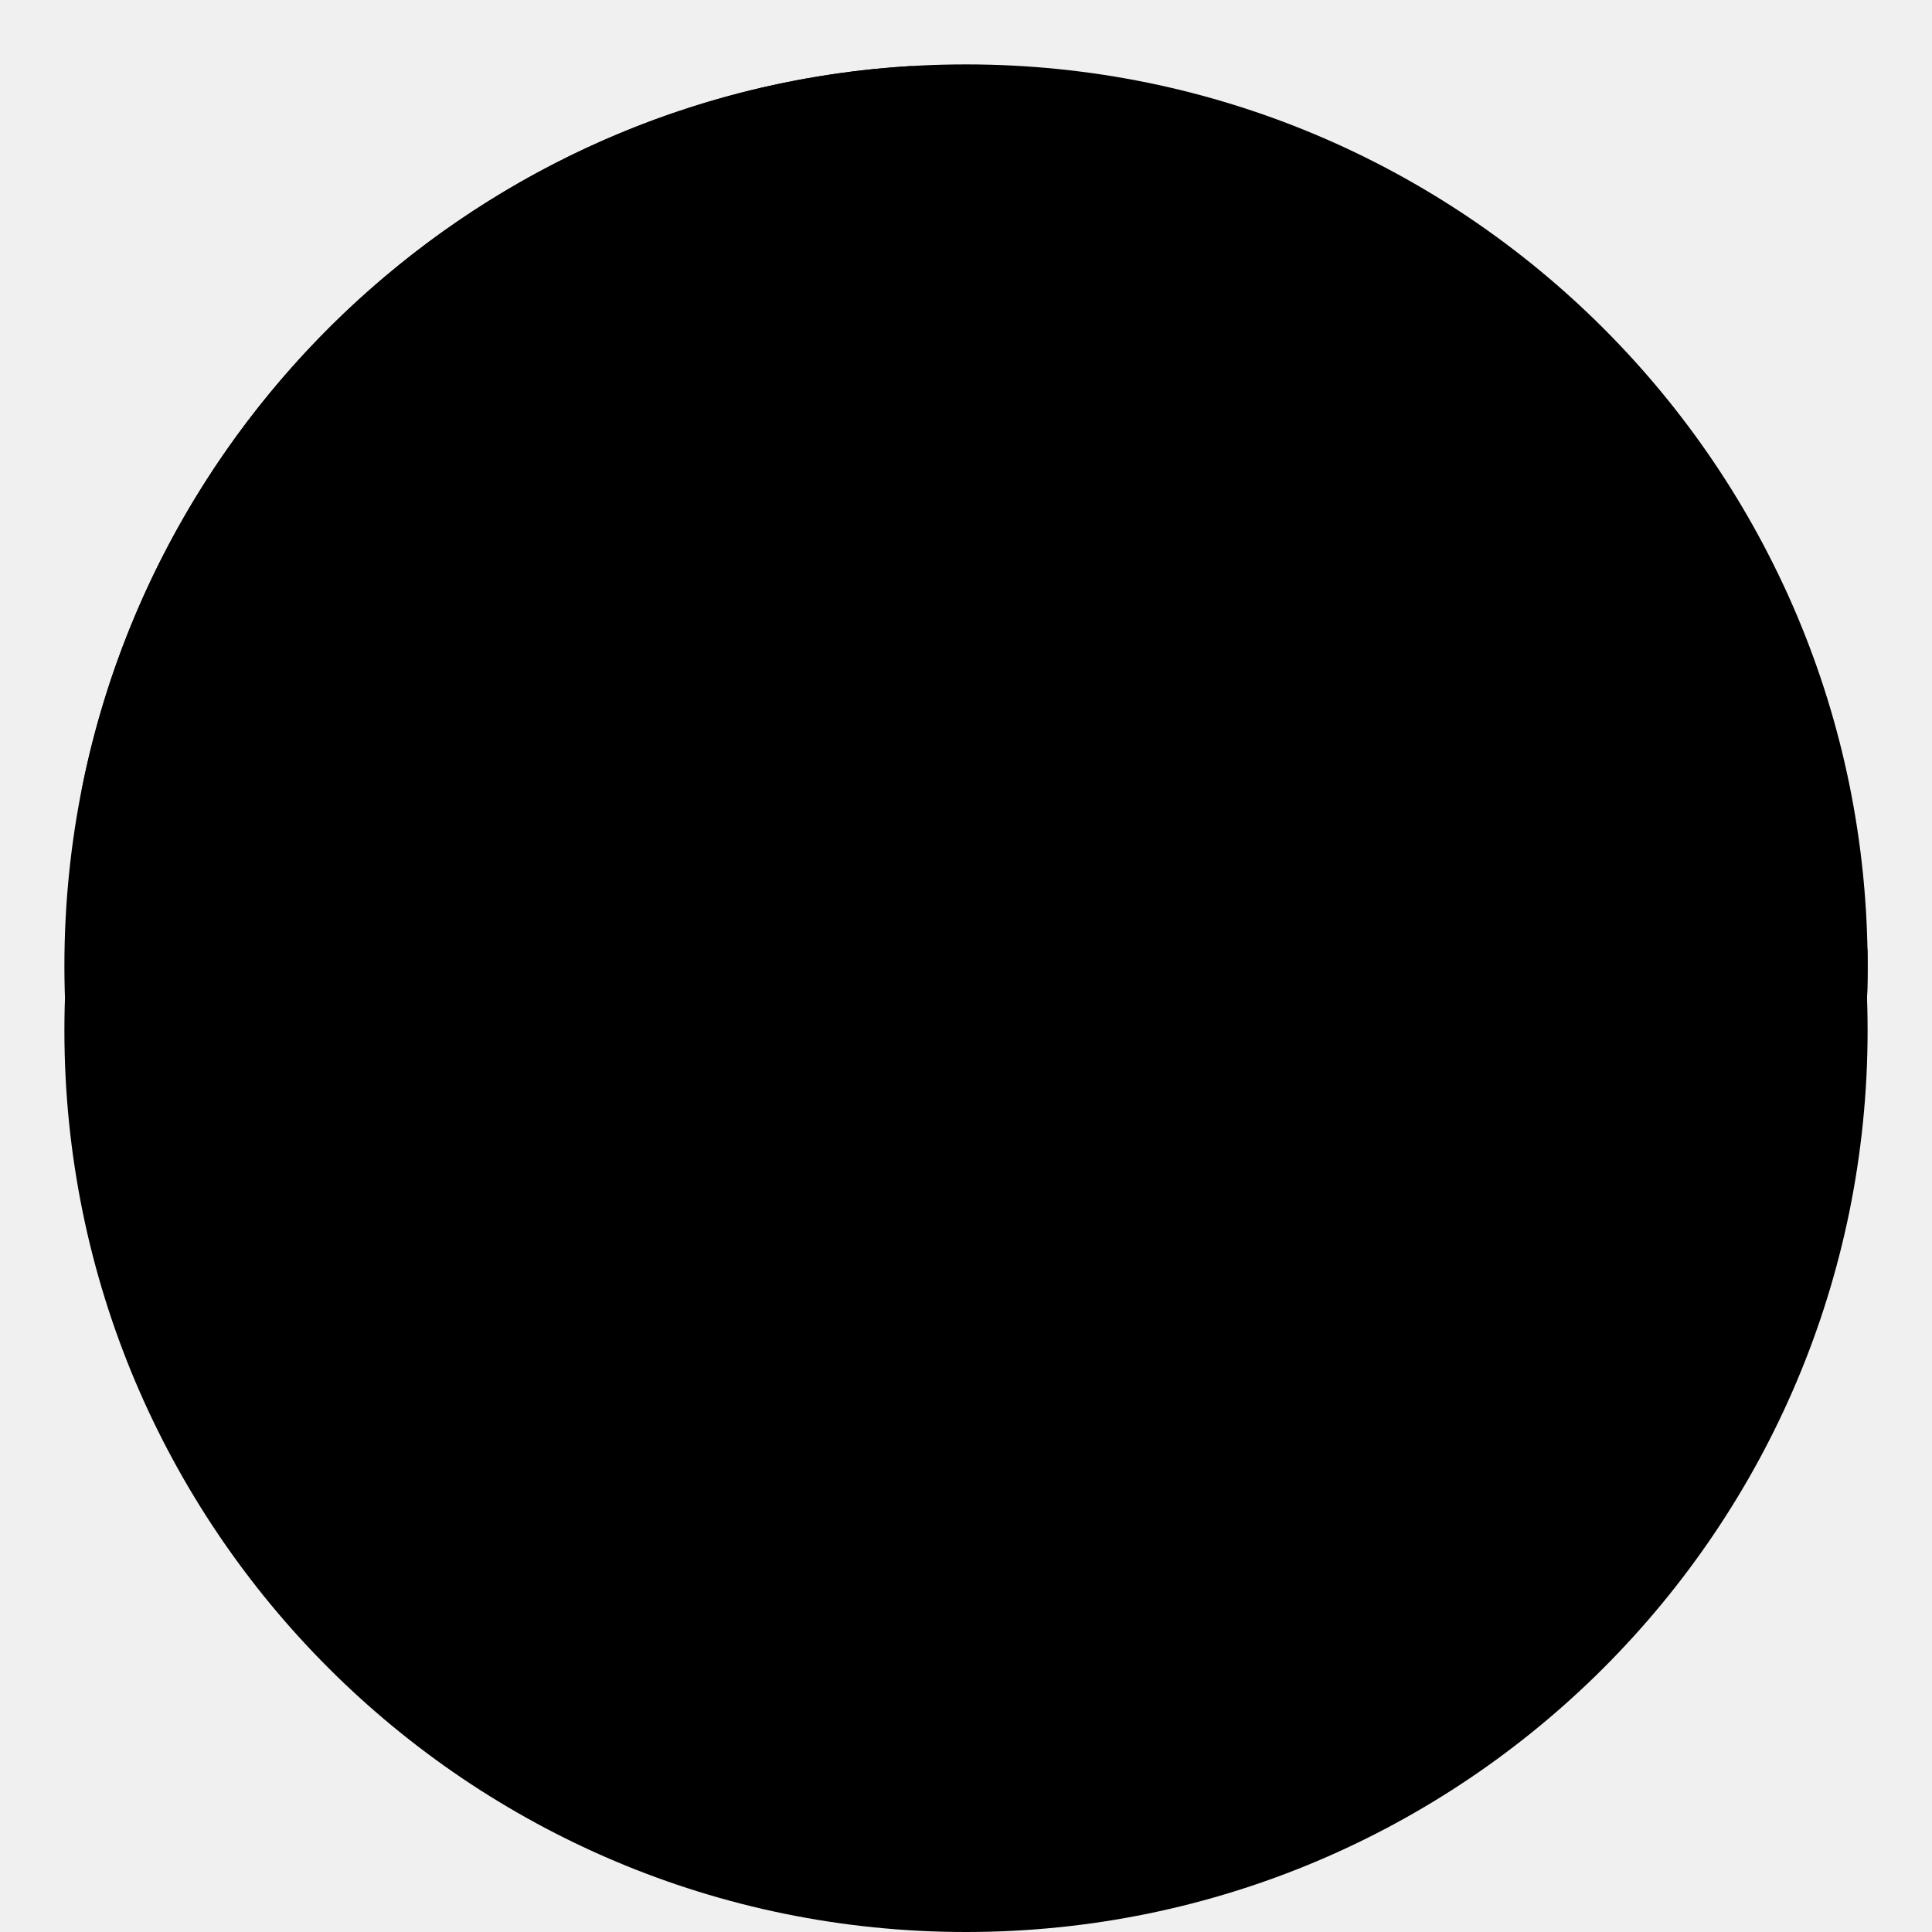
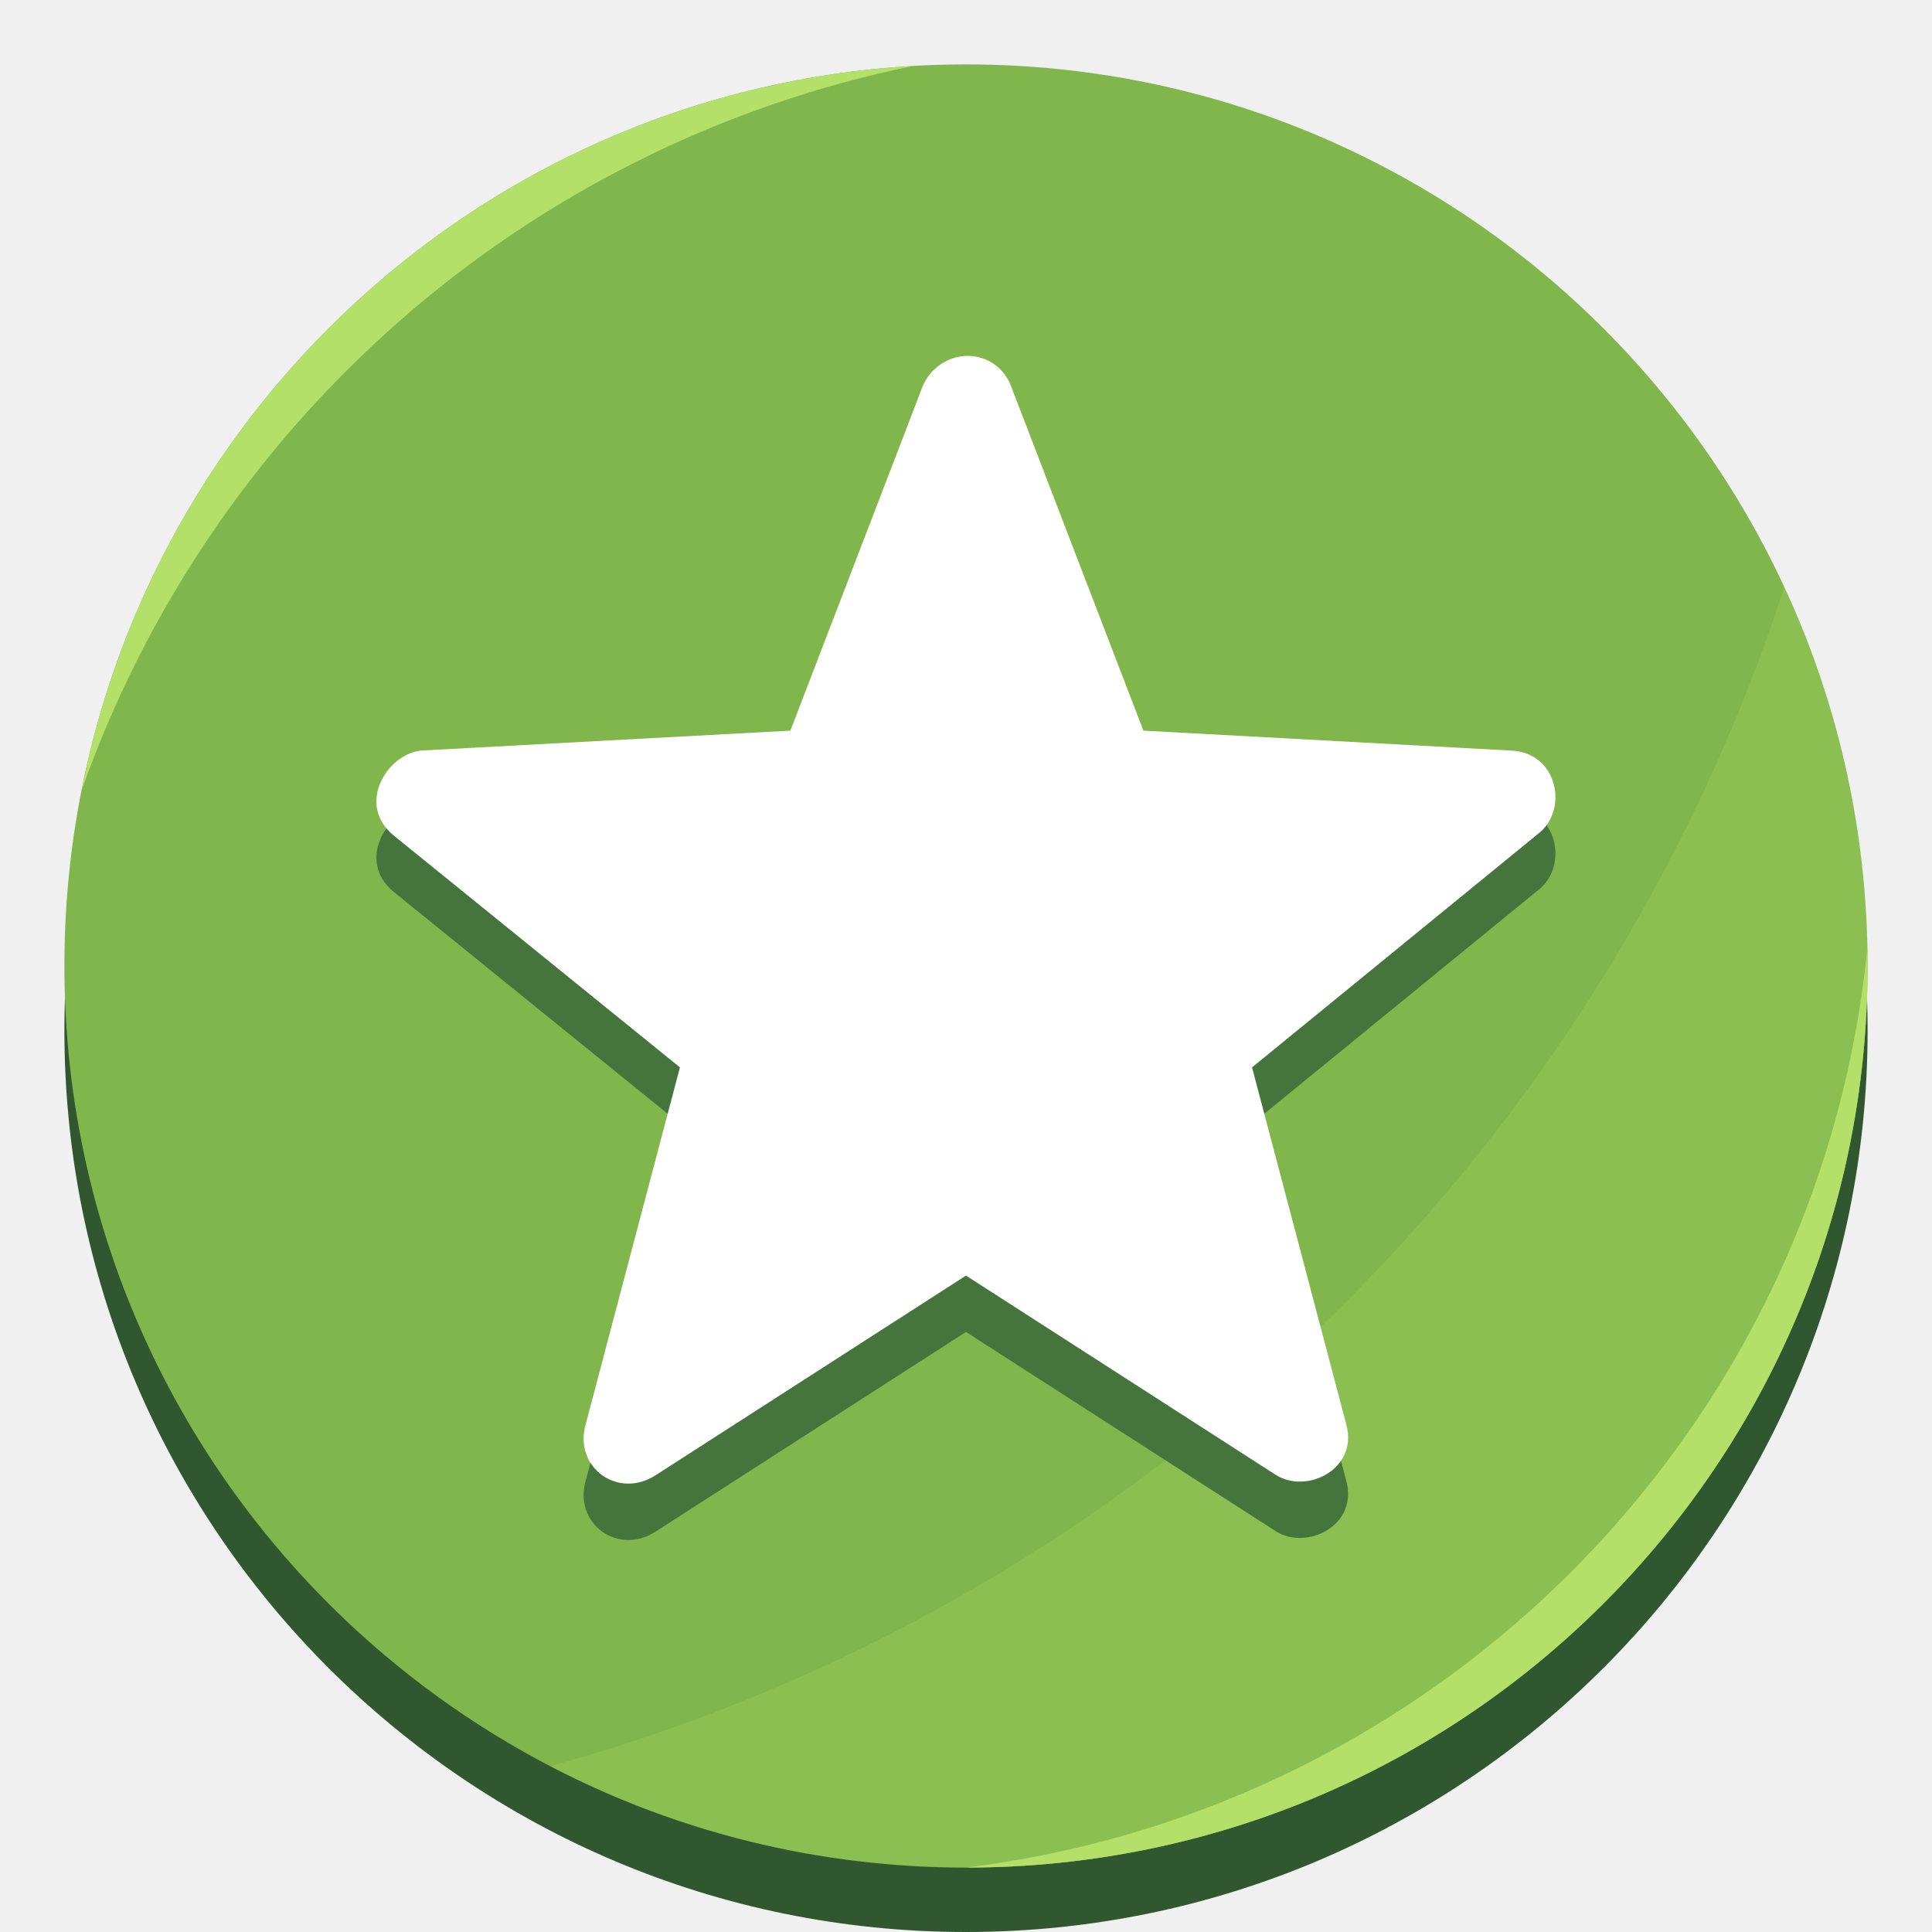
- <svg xmlns="http://www.w3.org/2000/svg" viewBox="0 0 90 90">
-   <path d="M87,48C87,24.8,68.2,6,45,6C21.8,6,3,24.8,3,48C3,71.2,21.8,90,45,90C68.2,90,87,71.2,87,48Z" fill="currentColor" />
-   <path d="M87,45C87,21.8,68.2,3,45,3C21.8,3,3,21.8,3,45C3,68.2,21.8,87,45,87C68.2,87,87,68.2,87,45Z" fill="currentColor" />
-   <path d="M45,87C68.2,87,87,68.2,87,45C87,38.69,85.61,32.71,83.12,27.35C74.44,54.01,52.84,74.77,25.63,82.28C31.43,85.29,38.02,87,45,87Z" fill="currentColor" opacity="0.2" />
-   <path d="M3.79,36.87C7.42,18.34,23.24,4.18,42.55,3.07C24.36,6.79,9.79,19.8,3.79,36.87Z" fill="currentColor" />
-   <path d="M86.99,44.13C87,44.42,87,44.71,87,45C87,68.2,68.2,87,45,87C67.24,84.26,84.8,66.43,86.99,44.13Z" fill="currentColor" />
-   <path d="M27.29,68.96L31.67,52.35L18.35,41.55C16.58,40.12,18.01,37.76,19.61,37.59L36.82,36.66L42.98,20.64C43.31,19.79,44.16,19.2,45.08,19.2C45.93,19.2,46.77,19.71,47.11,20.64L53.26,36.66L70.38,37.59C72.58,37.67,73.08,40.37,71.65,41.47L58.32,52.35L62.71,68.96C63.3,71.07,60.85,72.25,59.42,71.32L45,62.05L30.58,71.32C28.81,72.5,26.7,70.99,27.29,68.96Z" fill="currentColor" />
-   <path d="M27.29,66.34L31.67,49.72L18.35,38.93C16.58,37.49,18.01,35.13,19.61,34.96L36.82,34.04L42.98,18.01C43.31,17.17,44.16,16.58,45.08,16.58C45.93,16.58,46.77,17.08,47.11,18.01L53.26,34.04L70.38,34.96C72.58,35.05,73.08,37.75,71.65,38.84L58.32,49.72L62.71,66.34C63.3,68.45,60.85,69.63,59.42,68.7L45,59.42L30.58,68.7C28.81,69.88,26.7,68.36,27.29,66.34Z" fill="currentColor" />
+ <svg xmlns="http://www.w3.org/2000/svg" width="90" height="90" viewBox="0 0 90 90" fill="none">
+   <path d="M45 90C68.196 90 87 71.196 87 48C87 24.804 68.196 6 45 6C21.804 6 3 24.804 3 48C3 71.196 21.804 90 45 90Z" fill="#305730" />
+   <path d="M45 86.999C68.195 86.999 86.999 68.195 86.999 45C86.999 21.804 68.195 3 45 3C21.804 3 3 21.804 3 45C3 68.195 21.804 86.999 45 86.999Z" fill="#81B64C" />
+   <path opacity="0.2" d="M25.634 82.278C31.429 85.294 38.016 86.999 45 86.999C68.196 86.999 87 68.195 87 45C87 38.694 85.611 32.714 83.121 27.347C74.439 54.011 52.837 74.774 25.634 82.278Z" fill="#B2E068" />
+   <path d="M42.551 3.07C24.364 6.791 9.789 19.805 3.787 36.867C7.422 18.34 23.238 4.18 42.551 3.07Z" fill="#B2E068" />
+   <path d="M44.999 86.999C67.24 84.257 84.804 66.429 86.99 44.135C86.996 44.422 86.999 44.711 86.999 44.999C86.999 68.195 68.195 86.999 44.999 86.999Z" fill="#B2E068" />
+   <path d="M30.578 71.324C28.807 72.505 26.698 70.987 27.288 68.963L31.674 52.348L18.349 41.553C16.578 40.119 18.011 37.758 19.614 37.589L36.819 36.661L42.975 20.637C43.313 19.794 44.156 19.203 45.084 19.203C45.927 19.203 46.77 19.709 47.108 20.637L53.264 36.661L70.385 37.589C72.578 37.673 73.084 40.372 71.65 41.468L58.325 52.348L62.71 68.963C63.3 71.071 60.855 72.252 59.421 71.324L44.999 62.047L30.578 71.324Z" fill="#45753C" />
+   <path d="M30.578 68.699C28.807 69.879 26.698 68.361 27.288 66.337L31.674 49.723L18.349 38.928C16.578 37.494 18.011 35.133 19.614 34.964L36.819 34.036L42.975 18.012C43.313 17.169 44.156 16.578 45.084 16.578C45.927 16.578 46.77 17.084 47.108 18.012L53.264 34.036L70.385 34.964C72.578 35.048 73.084 37.747 71.65 38.843L58.325 49.723L62.71 66.337C63.3 68.446 60.855 69.626 59.421 68.699L44.999 59.422L30.578 68.699Z" fill="white" />
</svg>
